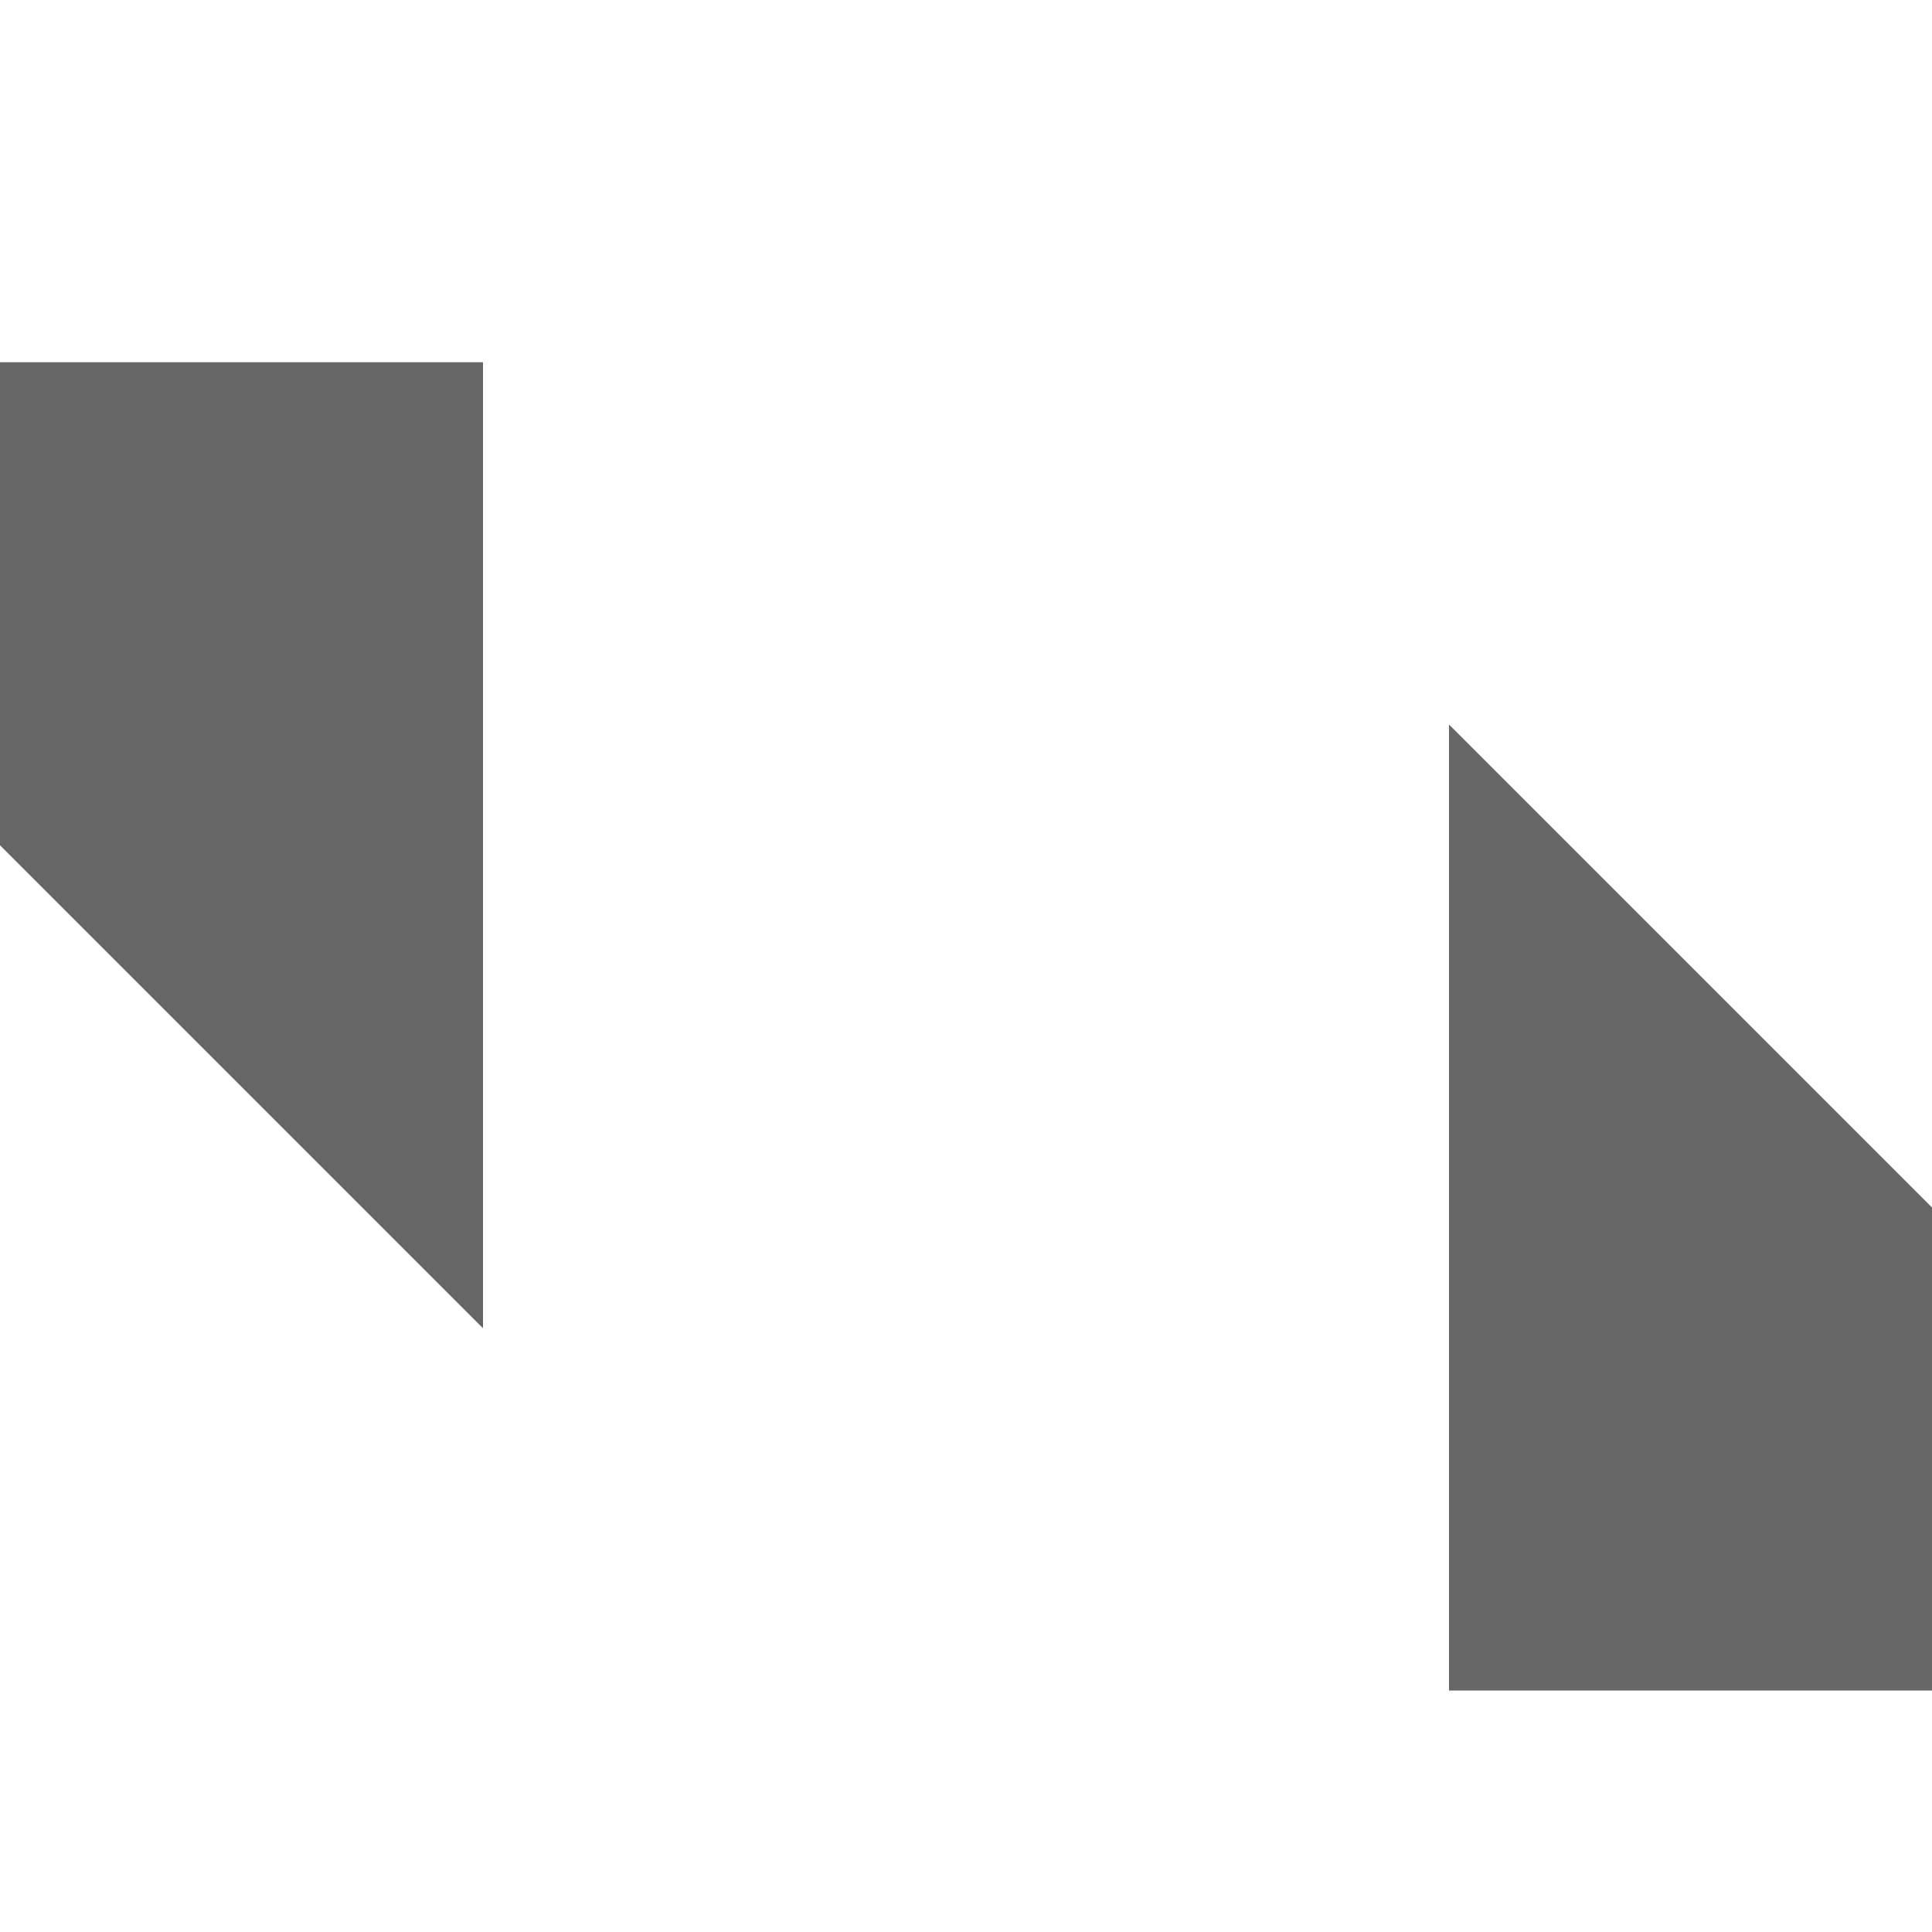
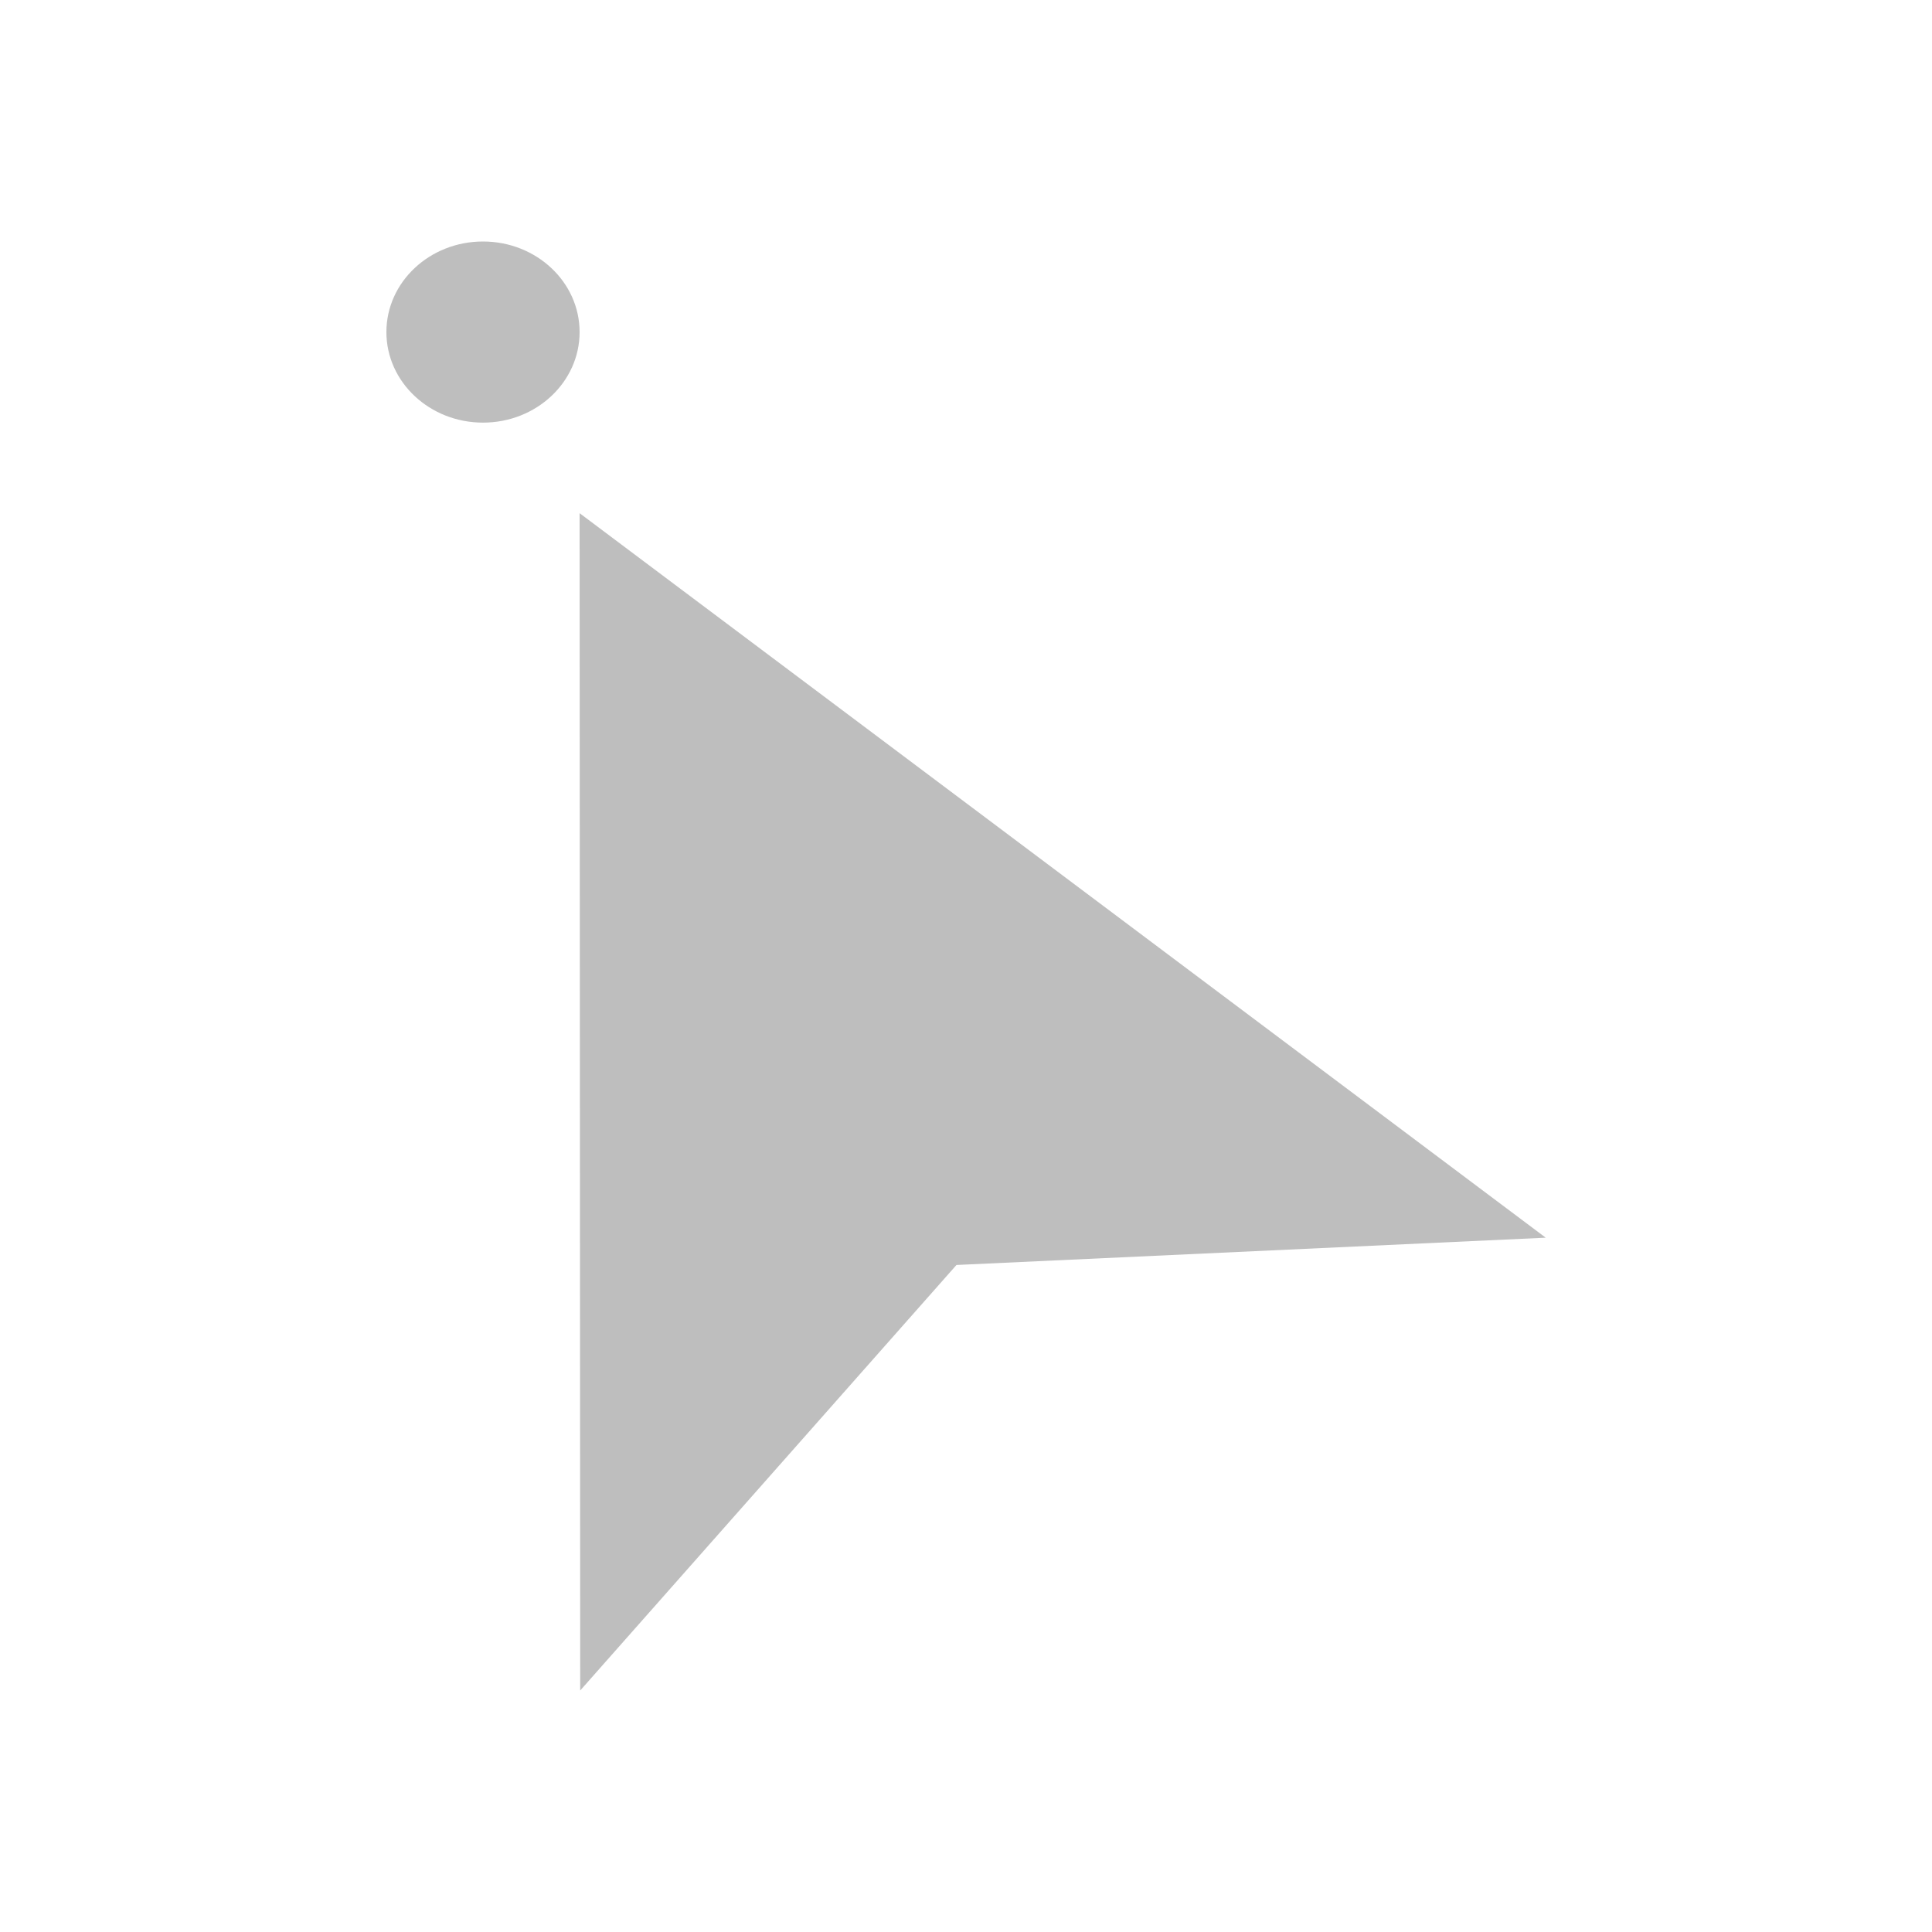
- <svg xmlns="http://www.w3.org/2000/svg" height="16" width="16">
-   <g transform="translate(-573 -17)">
-     <path color="#000" d="M573 20v4l4 4v-8zm12 3v8h4v-4z" fill="#666" overflow="visible" style="marker:none" />
-   </g>
+ <svg xmlns="http://www.w3.org/2000/svg" viewBox="0 0 16 16">
+   <path d="m4 2a .8.75 0 0 0 -.8.75.8.75 0 0 0  .8.75.8.75 0 0 0  .8-.75.8.75 0 0 0 -.8-.75m.8 2.25.005 9.75 3.116-3.524 4.88-.226z" fill="#bebebe" />
</svg>
